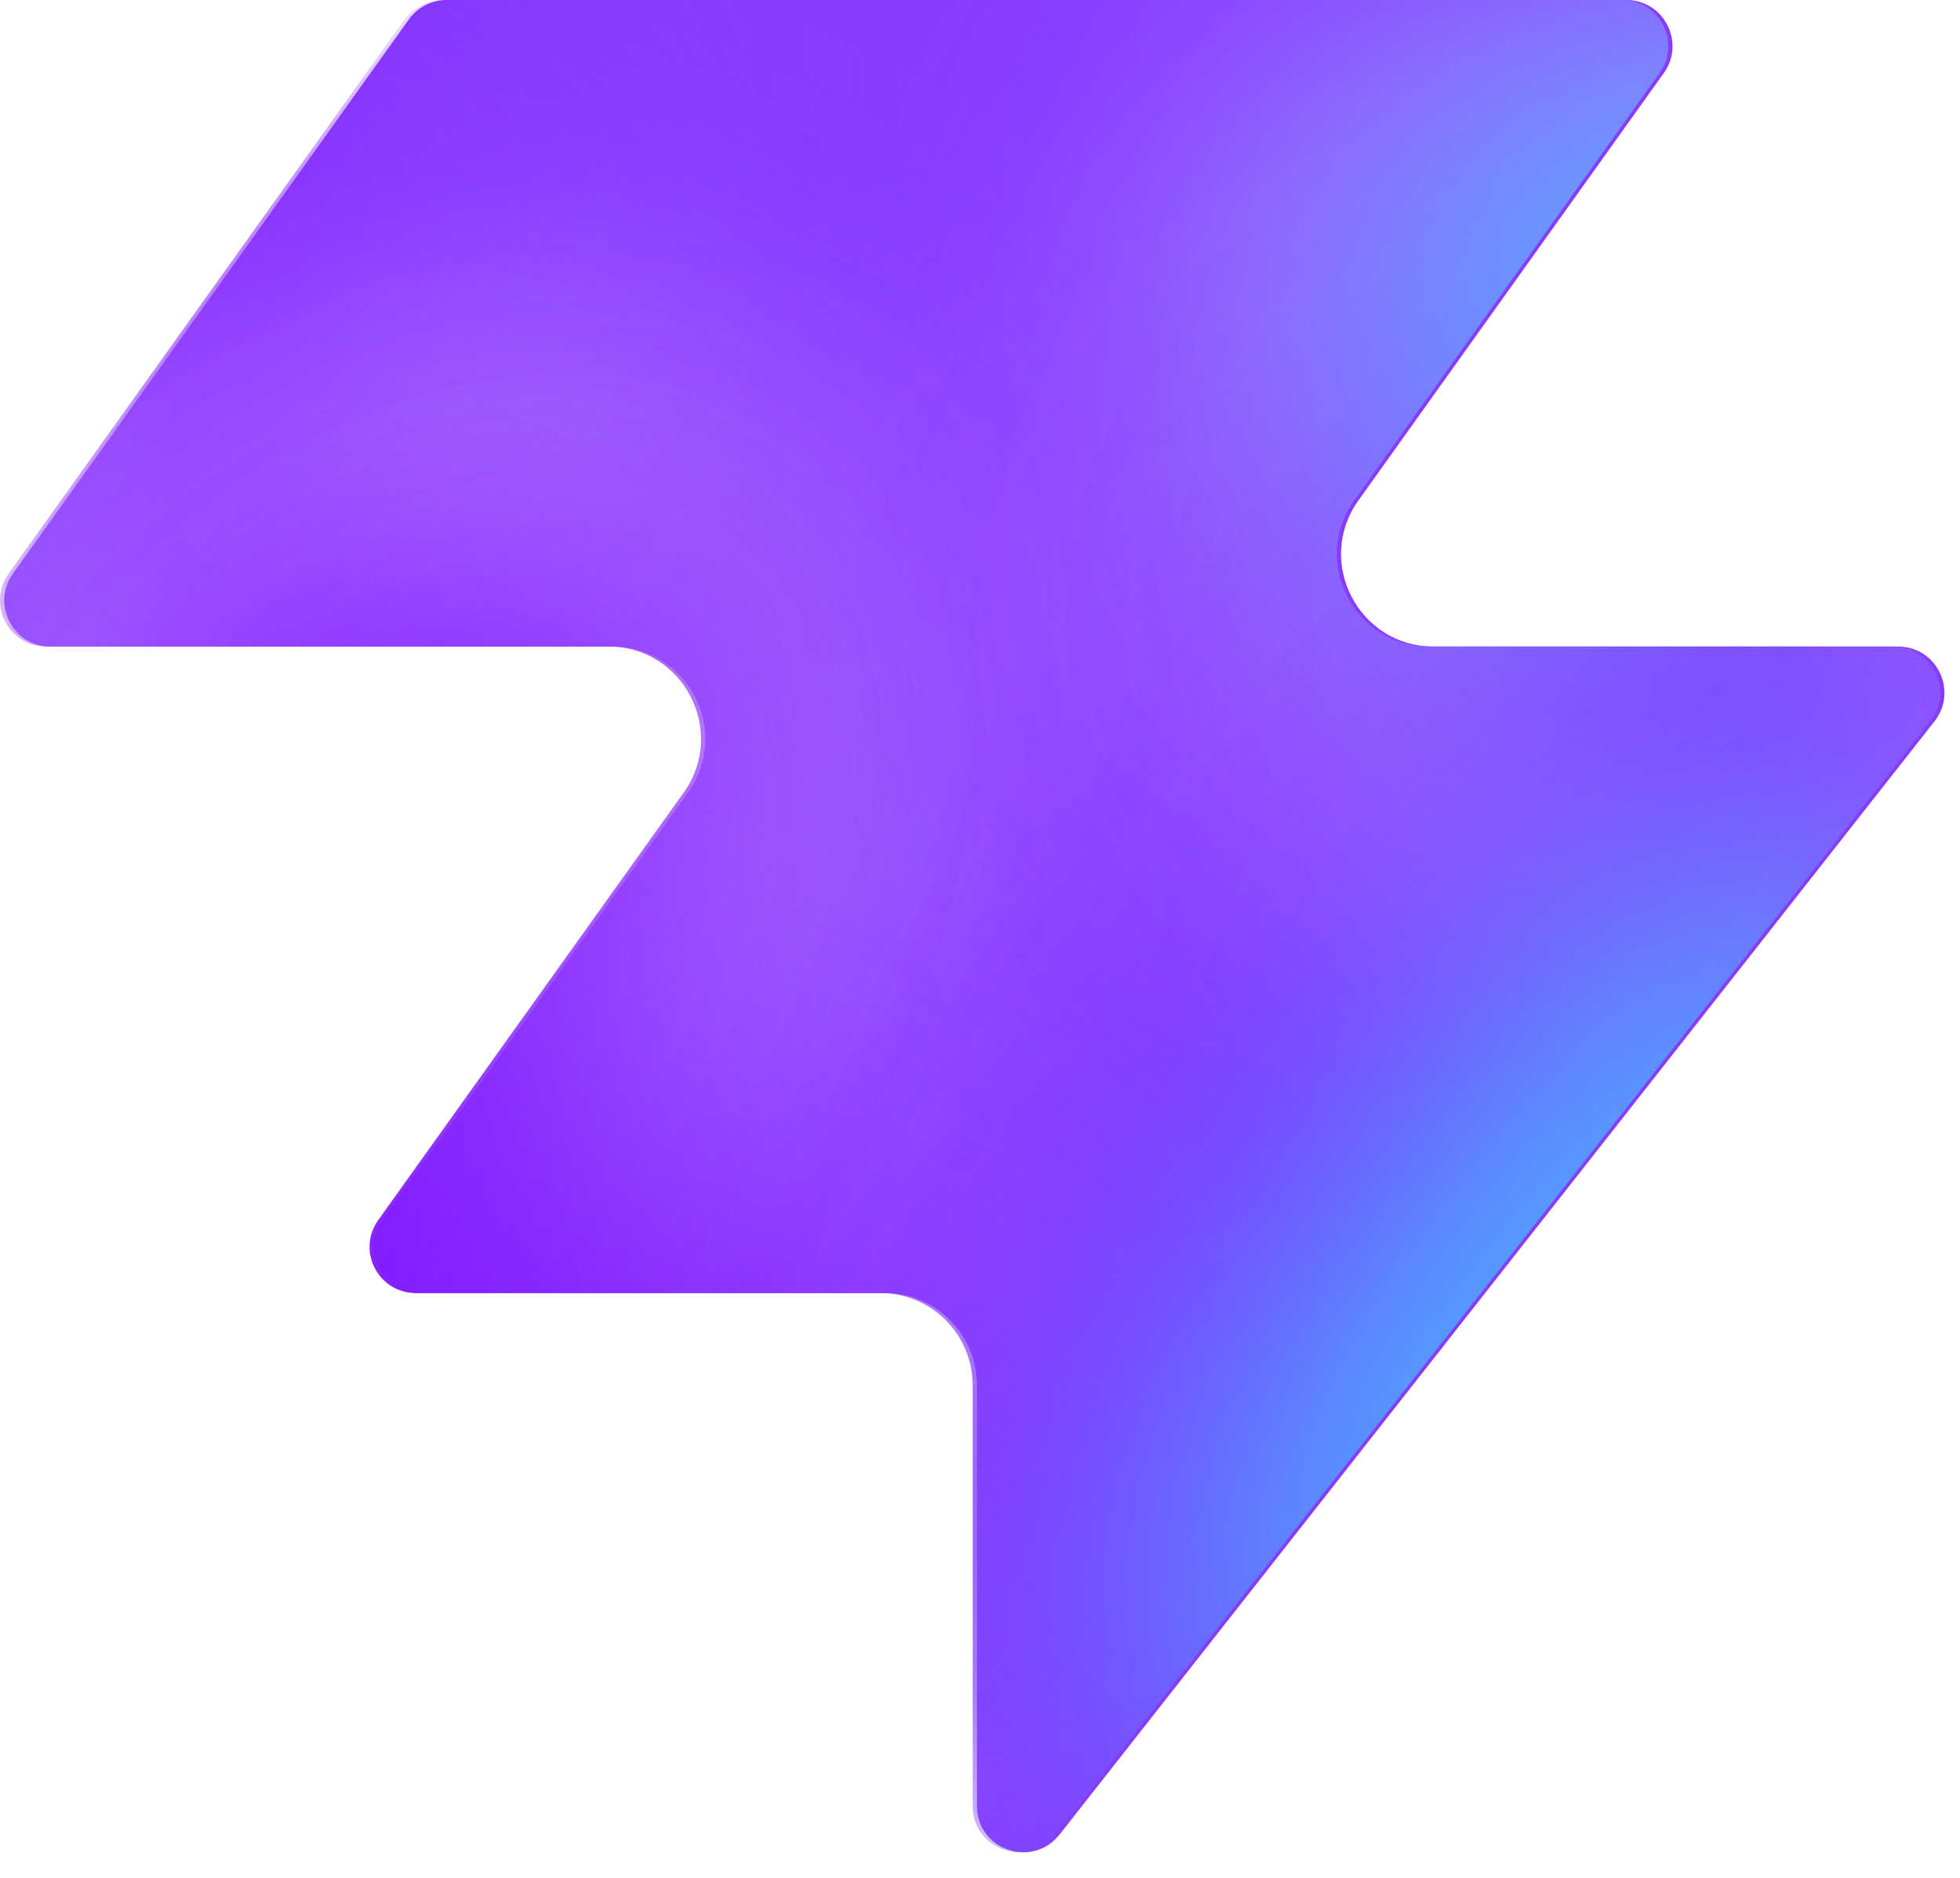
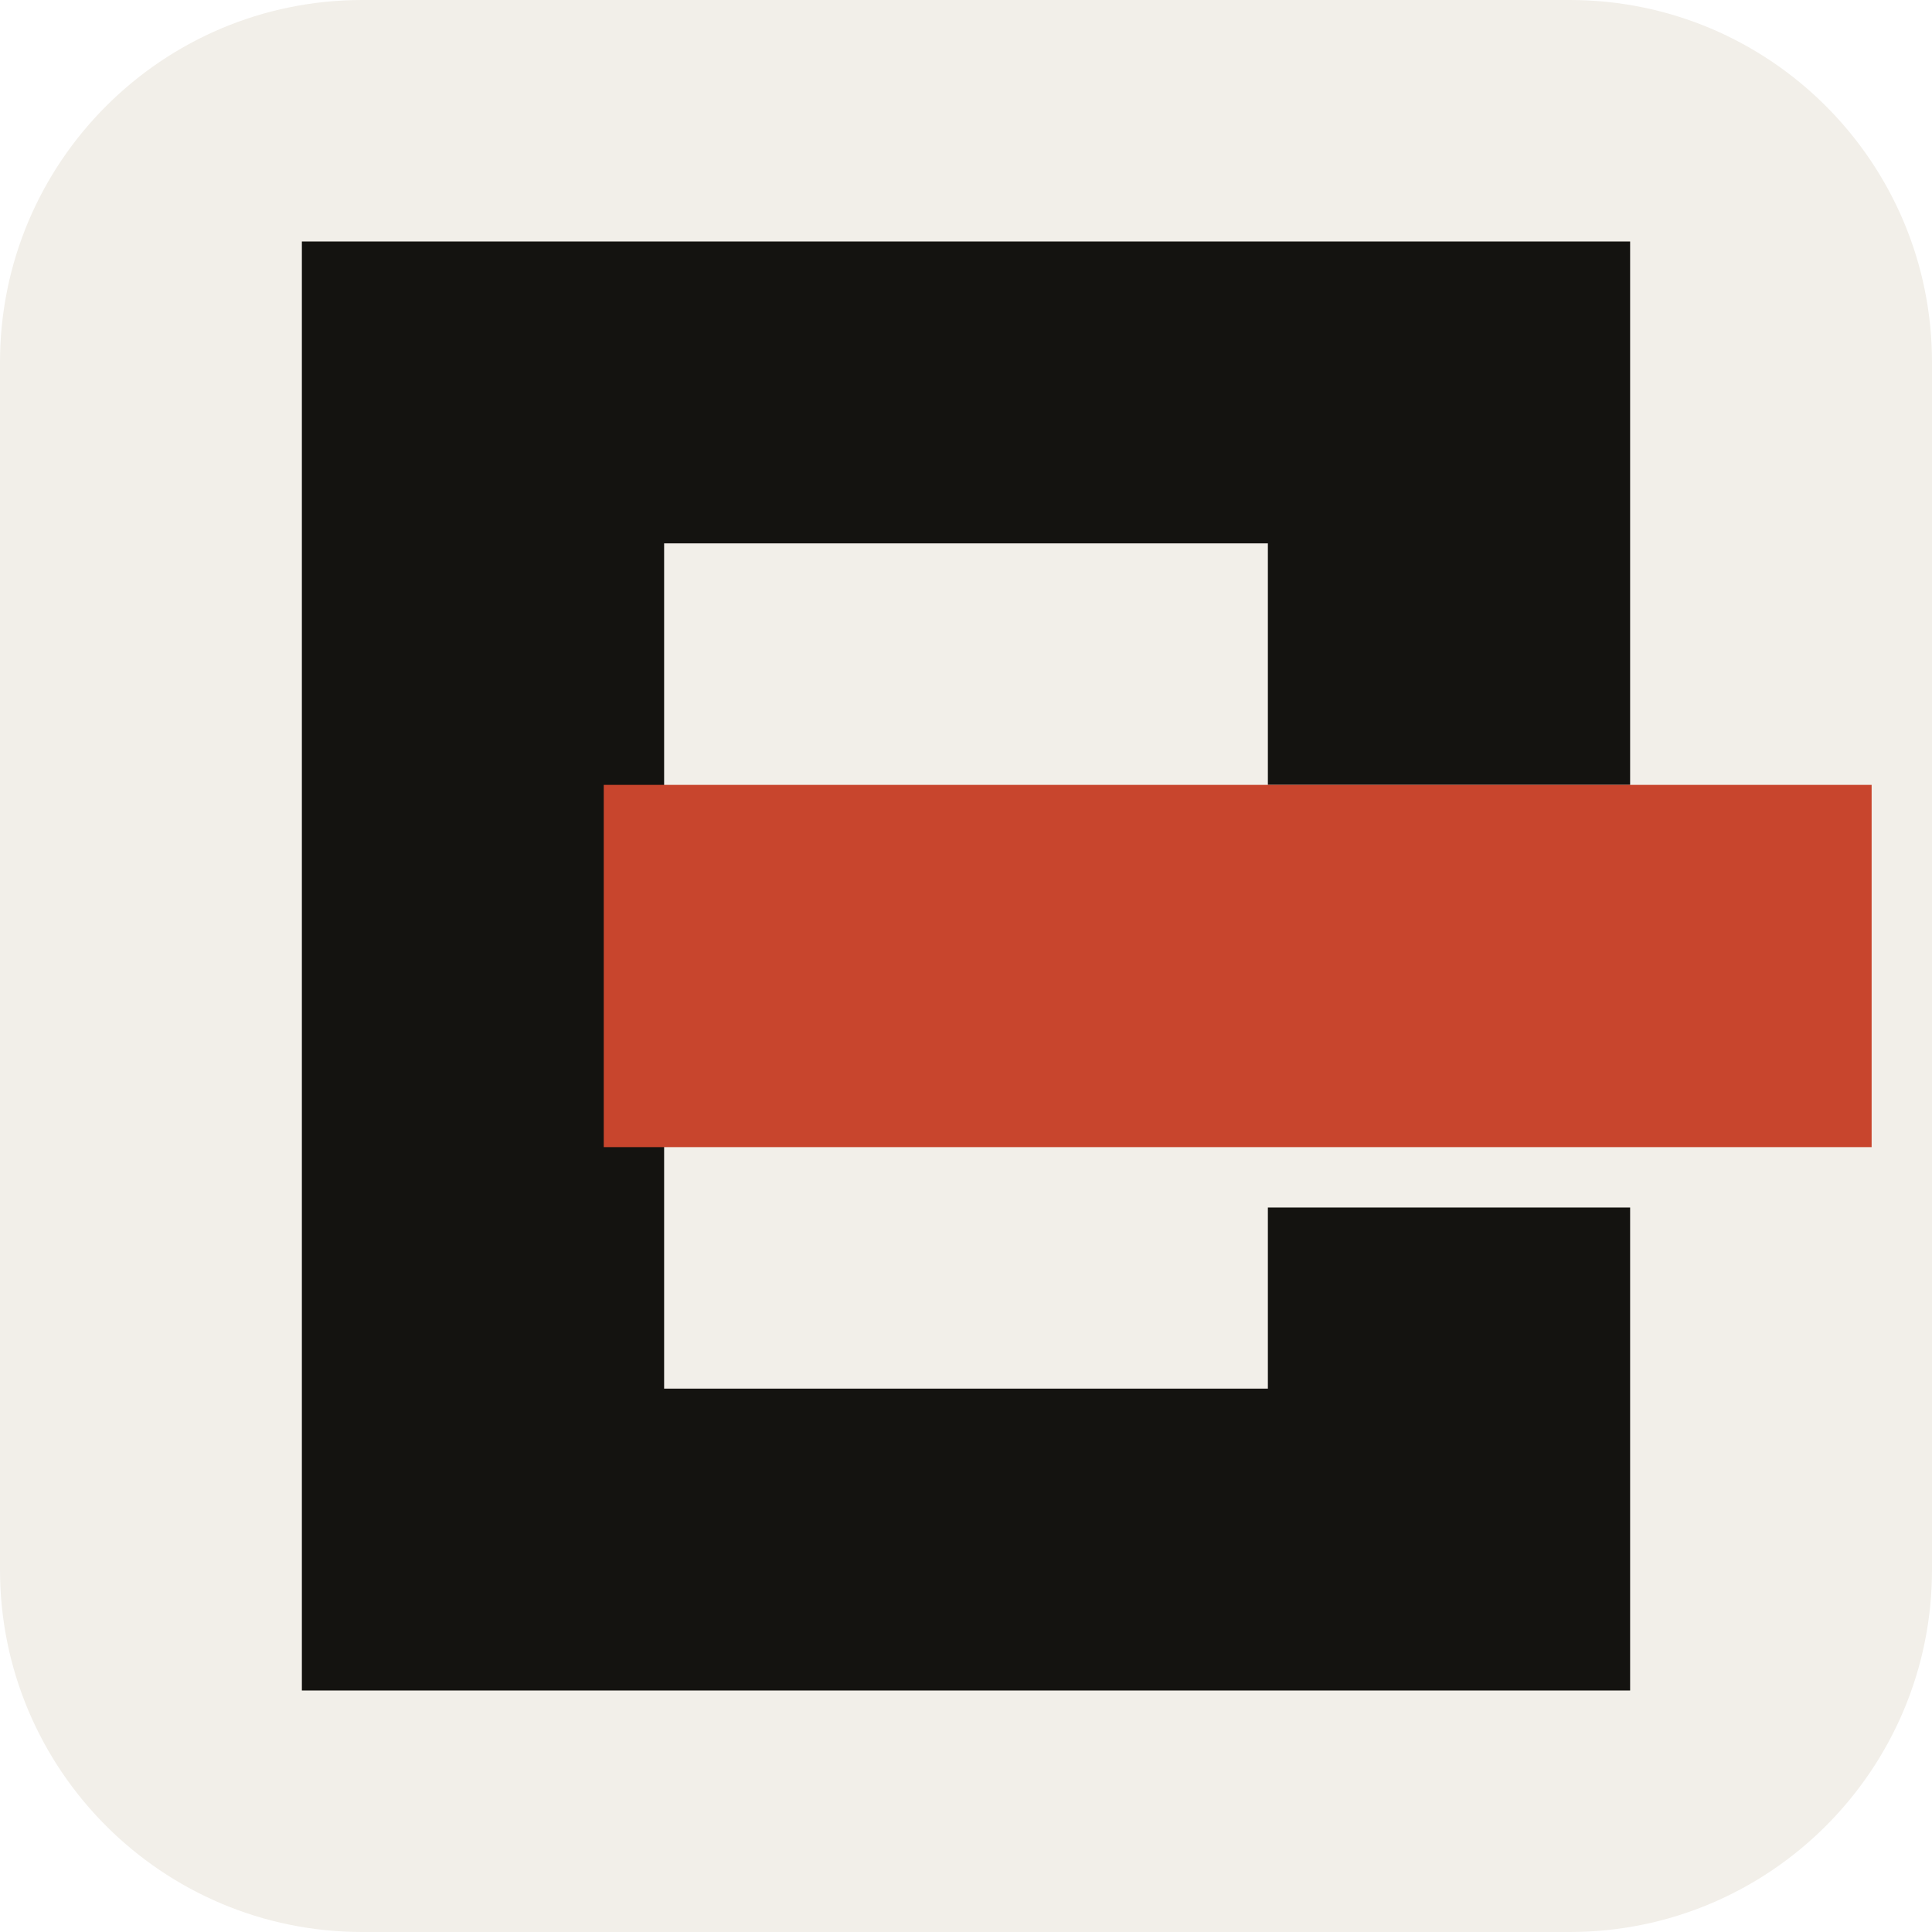
- <svg xmlns="http://www.w3.org/2000/svg" width="48" height="46" fill="none" viewBox="0 0 48 46">
-   <path fill="#863bff" d="M25.946 44.938c-.664.845-2.021.375-2.021-.698V33.937a2.26 2.26 0 0 0-2.262-2.262H10.287c-.92 0-1.456-1.04-.92-1.788l7.48-10.471c1.07-1.497 0-3.578-1.842-3.578H1.237c-.92 0-1.456-1.04-.92-1.788L10.013.474c.214-.297.556-.474.92-.474h28.894c.92 0 1.456 1.04.92 1.788l-7.48 10.471c-1.07 1.498 0 3.579 1.842 3.579h11.377c.943 0 1.473 1.088.89 1.83L25.947 44.94z" style="fill:#863bff;fill:color(display-p3 .525 .23 1);fill-opacity:1" />
-   <mask id="a" width="48" height="46" x="0" y="0" maskUnits="userSpaceOnUse" style="mask-type:alpha">
-     <path fill="#000" d="M25.842 44.938c-.664.844-2.021.375-2.021-.698V33.937a2.26 2.26 0 0 0-2.262-2.262H10.183c-.92 0-1.456-1.04-.92-1.788l7.48-10.471c1.07-1.498 0-3.579-1.842-3.579H1.133c-.92 0-1.456-1.04-.92-1.787L9.91.473c.214-.297.556-.474.92-.474h28.894c.92 0 1.456 1.04.92 1.788l-7.48 10.471c-1.07 1.498 0 3.578 1.842 3.578h11.377c.943 0 1.473 1.088.89 1.832L25.843 44.94z" style="fill:#000;fill-opacity:1" />
-   </mask>
-   <g mask="url(#a)">
-     <g filter="url(#b)">
-       <ellipse cx="5.508" cy="14.704" fill="#ede6ff" rx="5.508" ry="14.704" style="fill:#ede6ff;fill:color(display-p3 .927 .903 1);fill-opacity:1" transform="matrix(.00324 1 1 -.00324 -4.47 31.516)" />
-     </g>
-     <g filter="url(#c)">
-       <ellipse cx="10.399" cy="29.851" fill="#ede6ff" rx="10.399" ry="29.851" style="fill:#ede6ff;fill:color(display-p3 .927 .903 1);fill-opacity:1" transform="matrix(.00324 1 1 -.00324 -39.328 7.883)" />
-     </g>
-     <g filter="url(#d)">
-       <ellipse cx="5.508" cy="30.487" fill="#7e14ff" rx="5.508" ry="30.487" style="fill:#7e14ff;fill:color(display-p3 .492 .077 1);fill-opacity:1" transform="rotate(89.814 -25.913 -14.639)scale(1 -1)" />
-     </g>
-     <g filter="url(#e)">
-       <ellipse cx="5.508" cy="30.599" fill="#7e14ff" rx="5.508" ry="30.599" style="fill:#7e14ff;fill:color(display-p3 .492 .077 1);fill-opacity:1" transform="rotate(89.814 -32.644 -3.334)scale(1 -1)" />
-     </g>
-     <g filter="url(#f)">
-       <ellipse cx="5.508" cy="30.599" fill="#7e14ff" rx="5.508" ry="30.599" style="fill:#7e14ff;fill:color(display-p3 .492 .077 1);fill-opacity:1" transform="matrix(.00324 1 1 -.00324 -34.34 30.47)" />
-     </g>
-     <g filter="url(#g)">
-       <ellipse cx="14.072" cy="22.078" fill="#ede6ff" rx="14.072" ry="22.078" style="fill:#ede6ff;fill:color(display-p3 .927 .903 1);fill-opacity:1" transform="rotate(93.35 24.506 48.493)scale(-1 1)" />
-     </g>
-     <g filter="url(#h)">
-       <ellipse cx="3.47" cy="21.501" fill="#7e14ff" rx="3.47" ry="21.501" style="fill:#7e14ff;fill:color(display-p3 .492 .077 1);fill-opacity:1" transform="rotate(89.009 28.708 47.59)scale(-1 1)" />
-     </g>
-     <g filter="url(#i)">
-       <ellipse cx="3.47" cy="21.501" fill="#7e14ff" rx="3.47" ry="21.501" style="fill:#7e14ff;fill:color(display-p3 .492 .077 1);fill-opacity:1" transform="rotate(89.009 28.708 47.59)scale(-1 1)" />
-     </g>
-     <g filter="url(#j)">
-       <ellipse cx=".387" cy="8.972" fill="#7e14ff" rx="4.407" ry="29.108" style="fill:#7e14ff;fill:color(display-p3 .492 .077 1);fill-opacity:1" transform="rotate(39.51 .387 8.972)" />
-     </g>
-     <g filter="url(#k)">
-       <ellipse cx="47.523" cy="-6.092" fill="#7e14ff" rx="4.407" ry="29.108" style="fill:#7e14ff;fill:color(display-p3 .492 .077 1);fill-opacity:1" transform="rotate(37.892 47.523 -6.092)" />
-     </g>
-     <g filter="url(#l)">
-       <ellipse cx="41.412" cy="6.333" fill="#47bfff" rx="5.971" ry="9.665" style="fill:#47bfff;fill:color(display-p3 .28 .748 1);fill-opacity:1" transform="rotate(37.892 41.412 6.333)" />
-     </g>
-     <g filter="url(#m)">
-       <ellipse cx="-1.879" cy="38.332" fill="#7e14ff" rx="4.407" ry="29.108" style="fill:#7e14ff;fill:color(display-p3 .492 .077 1);fill-opacity:1" transform="rotate(37.892 -1.88 38.332)" />
-     </g>
-     <g filter="url(#n)">
-       <ellipse cx="-1.879" cy="38.332" fill="#7e14ff" rx="4.407" ry="29.108" style="fill:#7e14ff;fill:color(display-p3 .492 .077 1);fill-opacity:1" transform="rotate(37.892 -1.88 38.332)" />
-     </g>
-     <g filter="url(#o)">
-       <ellipse cx="35.651" cy="29.907" fill="#7e14ff" rx="4.407" ry="29.108" style="fill:#7e14ff;fill:color(display-p3 .492 .077 1);fill-opacity:1" transform="rotate(37.892 35.651 29.907)" />
-     </g>
-     <g filter="url(#p)">
-       <ellipse cx="38.418" cy="32.4" fill="#47bfff" rx="5.971" ry="15.297" style="fill:#47bfff;fill:color(display-p3 .28 .748 1);fill-opacity:1" transform="rotate(37.892 38.418 32.4)" />
-     </g>
+ <svg xmlns="http://www.w3.org/2000/svg" viewBox="0 0 32 32" width="32" height="32">
+   <rect width="32" height="32" rx="6" fill="#F2EFE9" />
+   <g fill="#141310">
+     <path d="M5 4h22v5H5zM5 23h22v5H5zM5 4h6v24H5zM21 4h6v9h-6zM21 20h6v8h-6z" />
  </g>
-   <defs>
-     <filter id="b" width="60.045" height="41.654" x="-19.77" y="16.149" color-interpolation-filters="sRGB" filterUnits="userSpaceOnUse">
-       <feFlood flood-opacity="0" result="BackgroundImageFix" />
-       <feBlend in="SourceGraphic" in2="BackgroundImageFix" result="shape" />
-       <feGaussianBlur result="effect1_foregroundBlur_2002_17158" stdDeviation="7.659" />
-     </filter>
-     <filter id="c" width="90.34" height="51.437" x="-54.613" y="-7.533" color-interpolation-filters="sRGB" filterUnits="userSpaceOnUse">
-       <feFlood flood-opacity="0" result="BackgroundImageFix" />
-       <feBlend in="SourceGraphic" in2="BackgroundImageFix" result="shape" />
-       <feGaussianBlur result="effect1_foregroundBlur_2002_17158" stdDeviation="7.659" />
-     </filter>
-     <filter id="d" width="79.355" height="29.4" x="-49.64" y="2.03" color-interpolation-filters="sRGB" filterUnits="userSpaceOnUse">
-       <feFlood flood-opacity="0" result="BackgroundImageFix" />
-       <feBlend in="SourceGraphic" in2="BackgroundImageFix" result="shape" />
-       <feGaussianBlur result="effect1_foregroundBlur_2002_17158" stdDeviation="4.596" />
-     </filter>
-     <filter id="e" width="79.579" height="29.4" x="-45.045" y="20.029" color-interpolation-filters="sRGB" filterUnits="userSpaceOnUse">
-       <feFlood flood-opacity="0" result="BackgroundImageFix" />
-       <feBlend in="SourceGraphic" in2="BackgroundImageFix" result="shape" />
-       <feGaussianBlur result="effect1_foregroundBlur_2002_17158" stdDeviation="4.596" />
-     </filter>
-     <filter id="f" width="79.579" height="29.4" x="-43.513" y="21.178" color-interpolation-filters="sRGB" filterUnits="userSpaceOnUse">
-       <feFlood flood-opacity="0" result="BackgroundImageFix" />
-       <feBlend in="SourceGraphic" in2="BackgroundImageFix" result="shape" />
-       <feGaussianBlur result="effect1_foregroundBlur_2002_17158" stdDeviation="4.596" />
-     </filter>
-     <filter id="g" width="74.749" height="58.852" x="15.756" y="-17.901" color-interpolation-filters="sRGB" filterUnits="userSpaceOnUse">
-       <feFlood flood-opacity="0" result="BackgroundImageFix" />
-       <feBlend in="SourceGraphic" in2="BackgroundImageFix" result="shape" />
-       <feGaussianBlur result="effect1_foregroundBlur_2002_17158" stdDeviation="7.659" />
-     </filter>
-     <filter id="h" width="61.377" height="25.362" x="23.548" y="2.284" color-interpolation-filters="sRGB" filterUnits="userSpaceOnUse">
-       <feFlood flood-opacity="0" result="BackgroundImageFix" />
-       <feBlend in="SourceGraphic" in2="BackgroundImageFix" result="shape" />
-       <feGaussianBlur result="effect1_foregroundBlur_2002_17158" stdDeviation="4.596" />
-     </filter>
-     <filter id="i" width="61.377" height="25.362" x="23.548" y="2.284" color-interpolation-filters="sRGB" filterUnits="userSpaceOnUse">
-       <feFlood flood-opacity="0" result="BackgroundImageFix" />
-       <feBlend in="SourceGraphic" in2="BackgroundImageFix" result="shape" />
-       <feGaussianBlur result="effect1_foregroundBlur_2002_17158" stdDeviation="4.596" />
-     </filter>
-     <filter id="j" width="56.045" height="63.649" x="-27.636" y="-22.853" color-interpolation-filters="sRGB" filterUnits="userSpaceOnUse">
-       <feFlood flood-opacity="0" result="BackgroundImageFix" />
-       <feBlend in="SourceGraphic" in2="BackgroundImageFix" result="shape" />
-       <feGaussianBlur result="effect1_foregroundBlur_2002_17158" stdDeviation="4.596" />
-     </filter>
-     <filter id="k" width="54.814" height="64.646" x="20.116" y="-38.415" color-interpolation-filters="sRGB" filterUnits="userSpaceOnUse">
-       <feFlood flood-opacity="0" result="BackgroundImageFix" />
-       <feBlend in="SourceGraphic" in2="BackgroundImageFix" result="shape" />
-       <feGaussianBlur result="effect1_foregroundBlur_2002_17158" stdDeviation="4.596" />
-     </filter>
-     <filter id="l" width="33.541" height="35.313" x="24.641" y="-11.323" color-interpolation-filters="sRGB" filterUnits="userSpaceOnUse">
-       <feFlood flood-opacity="0" result="BackgroundImageFix" />
-       <feBlend in="SourceGraphic" in2="BackgroundImageFix" result="shape" />
-       <feGaussianBlur result="effect1_foregroundBlur_2002_17158" stdDeviation="4.596" />
-     </filter>
-     <filter id="m" width="54.814" height="64.646" x="-29.286" y="6.009" color-interpolation-filters="sRGB" filterUnits="userSpaceOnUse">
-       <feFlood flood-opacity="0" result="BackgroundImageFix" />
-       <feBlend in="SourceGraphic" in2="BackgroundImageFix" result="shape" />
-       <feGaussianBlur result="effect1_foregroundBlur_2002_17158" stdDeviation="4.596" />
-     </filter>
-     <filter id="n" width="54.814" height="64.646" x="-29.286" y="6.009" color-interpolation-filters="sRGB" filterUnits="userSpaceOnUse">
-       <feFlood flood-opacity="0" result="BackgroundImageFix" />
-       <feBlend in="SourceGraphic" in2="BackgroundImageFix" result="shape" />
-       <feGaussianBlur result="effect1_foregroundBlur_2002_17158" stdDeviation="4.596" />
-     </filter>
-     <filter id="o" width="54.814" height="64.646" x="8.244" y="-2.416" color-interpolation-filters="sRGB" filterUnits="userSpaceOnUse">
-       <feFlood flood-opacity="0" result="BackgroundImageFix" />
-       <feBlend in="SourceGraphic" in2="BackgroundImageFix" result="shape" />
-       <feGaussianBlur result="effect1_foregroundBlur_2002_17158" stdDeviation="4.596" />
-     </filter>
-     <filter id="p" width="39.409" height="43.623" x="18.713" y="10.588" color-interpolation-filters="sRGB" filterUnits="userSpaceOnUse">
-       <feFlood flood-opacity="0" result="BackgroundImageFix" />
-       <feBlend in="SourceGraphic" in2="BackgroundImageFix" result="shape" />
-       <feGaussianBlur result="effect1_foregroundBlur_2002_17158" stdDeviation="4.596" />
-     </filter>
-   </defs>
+   <path fill="#C8452D" d="M10 13h21v6H10z" />
</svg>
